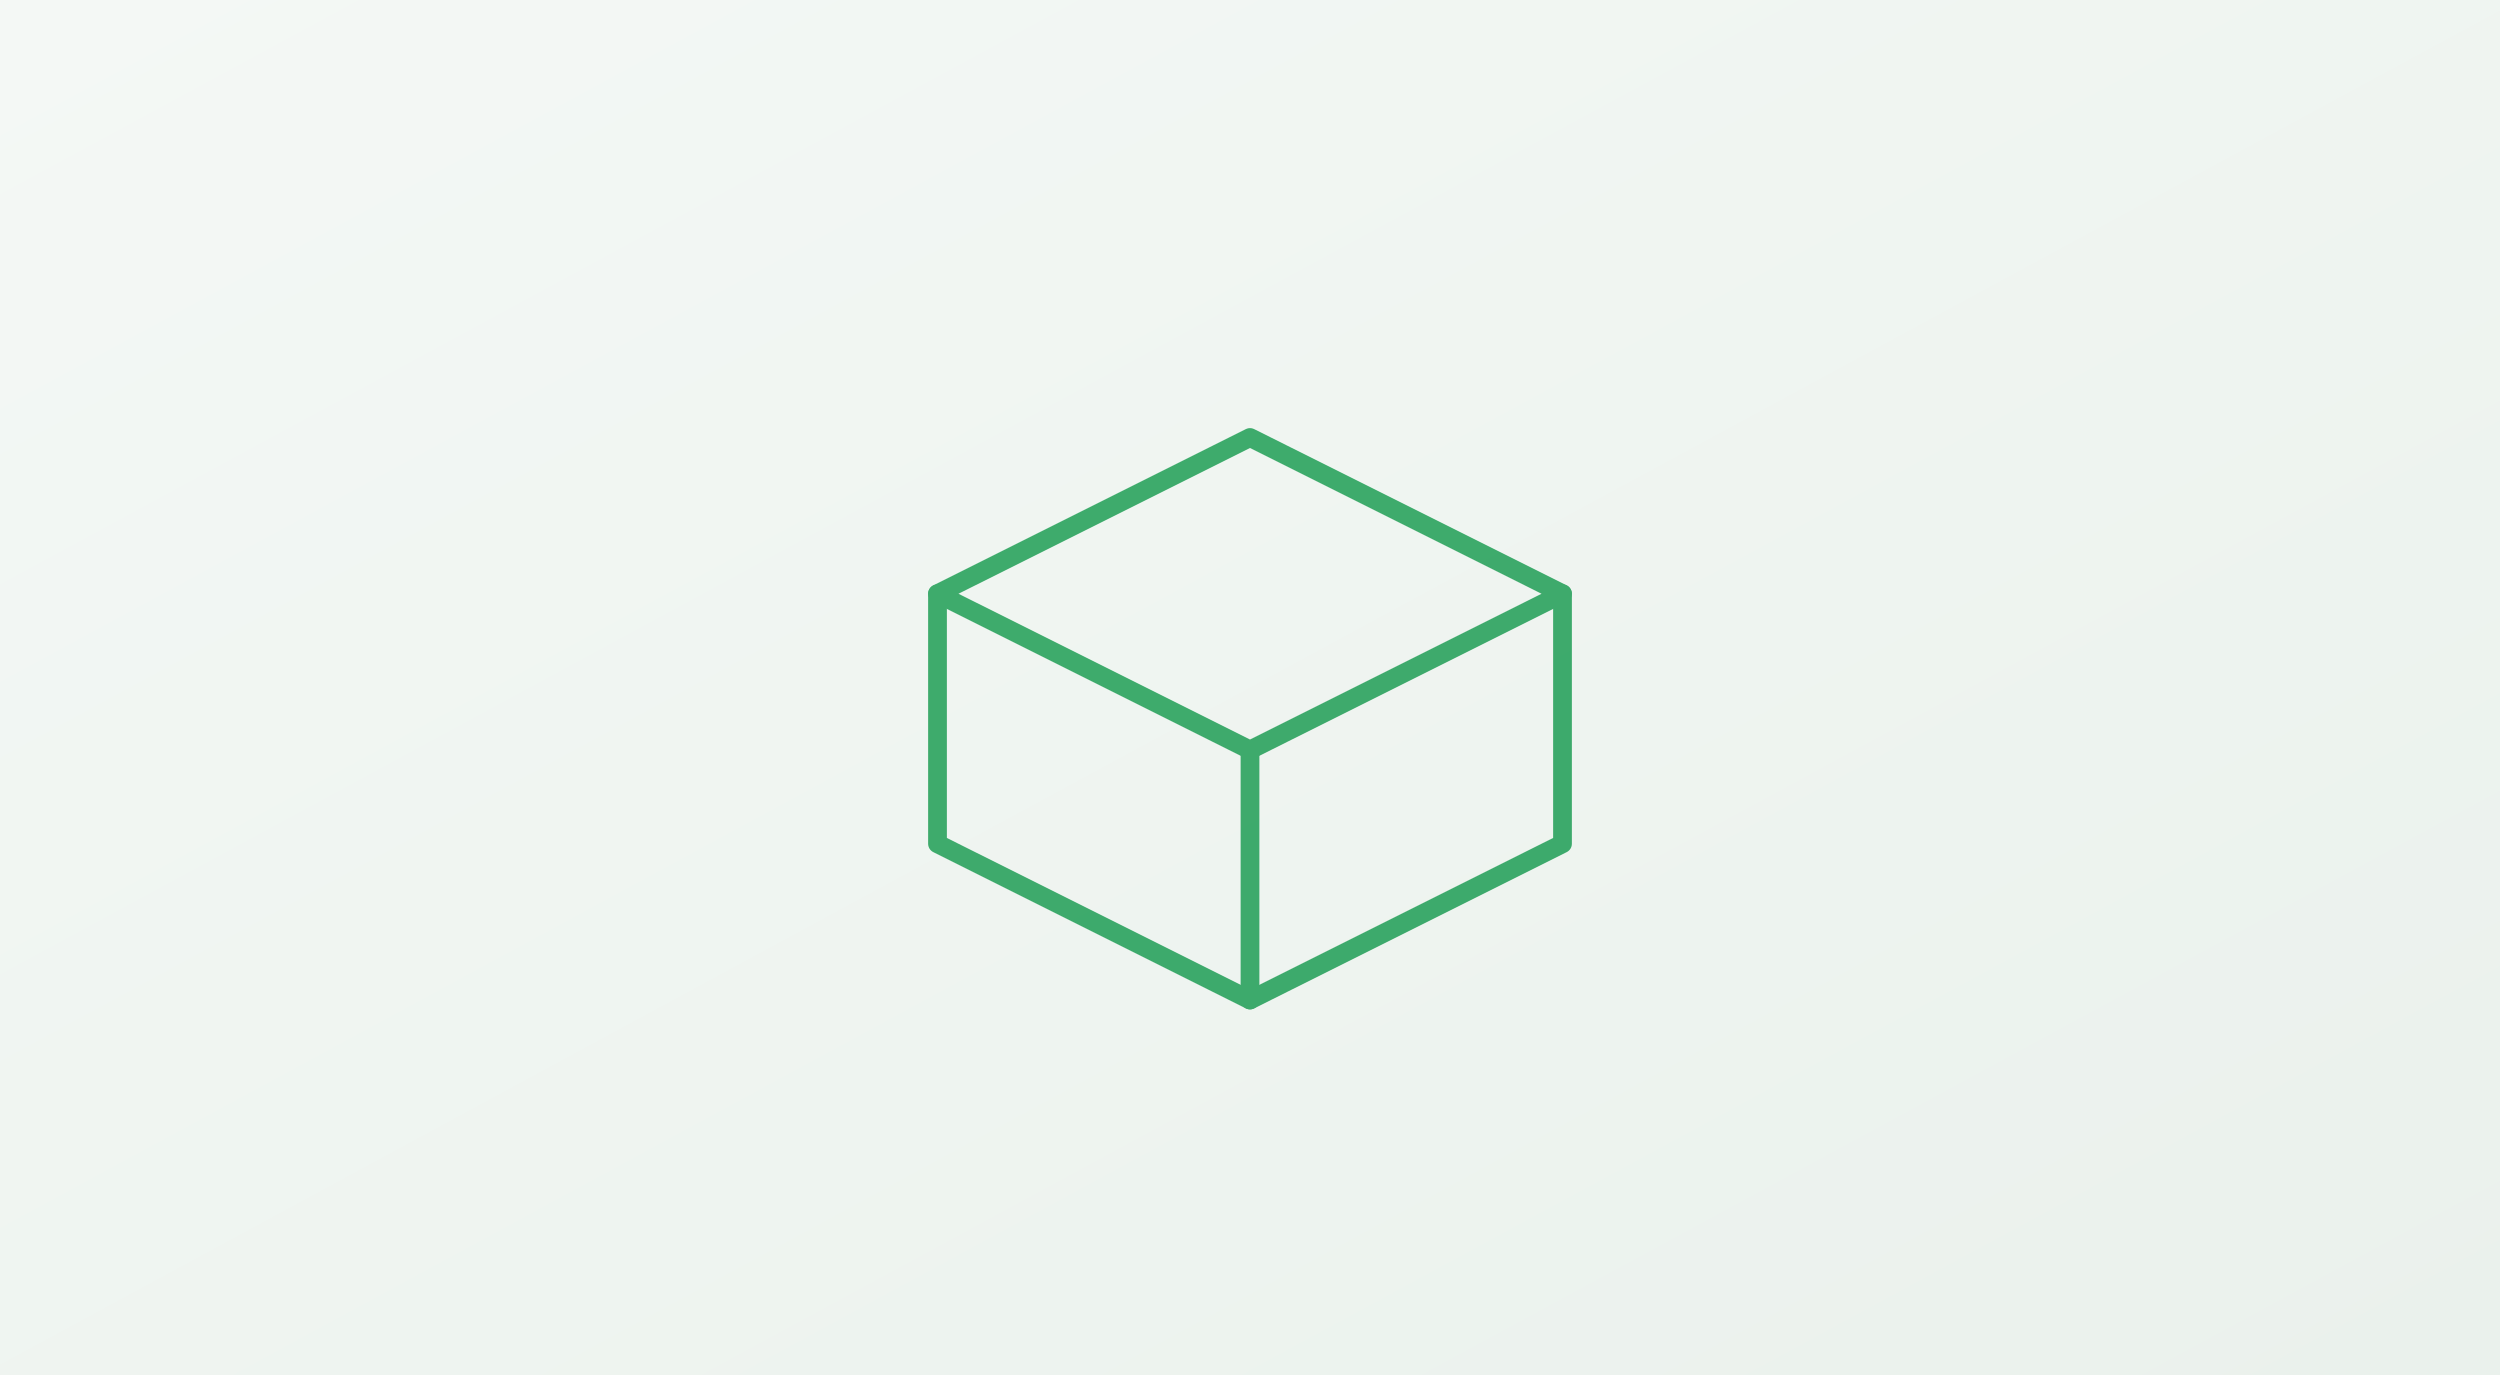
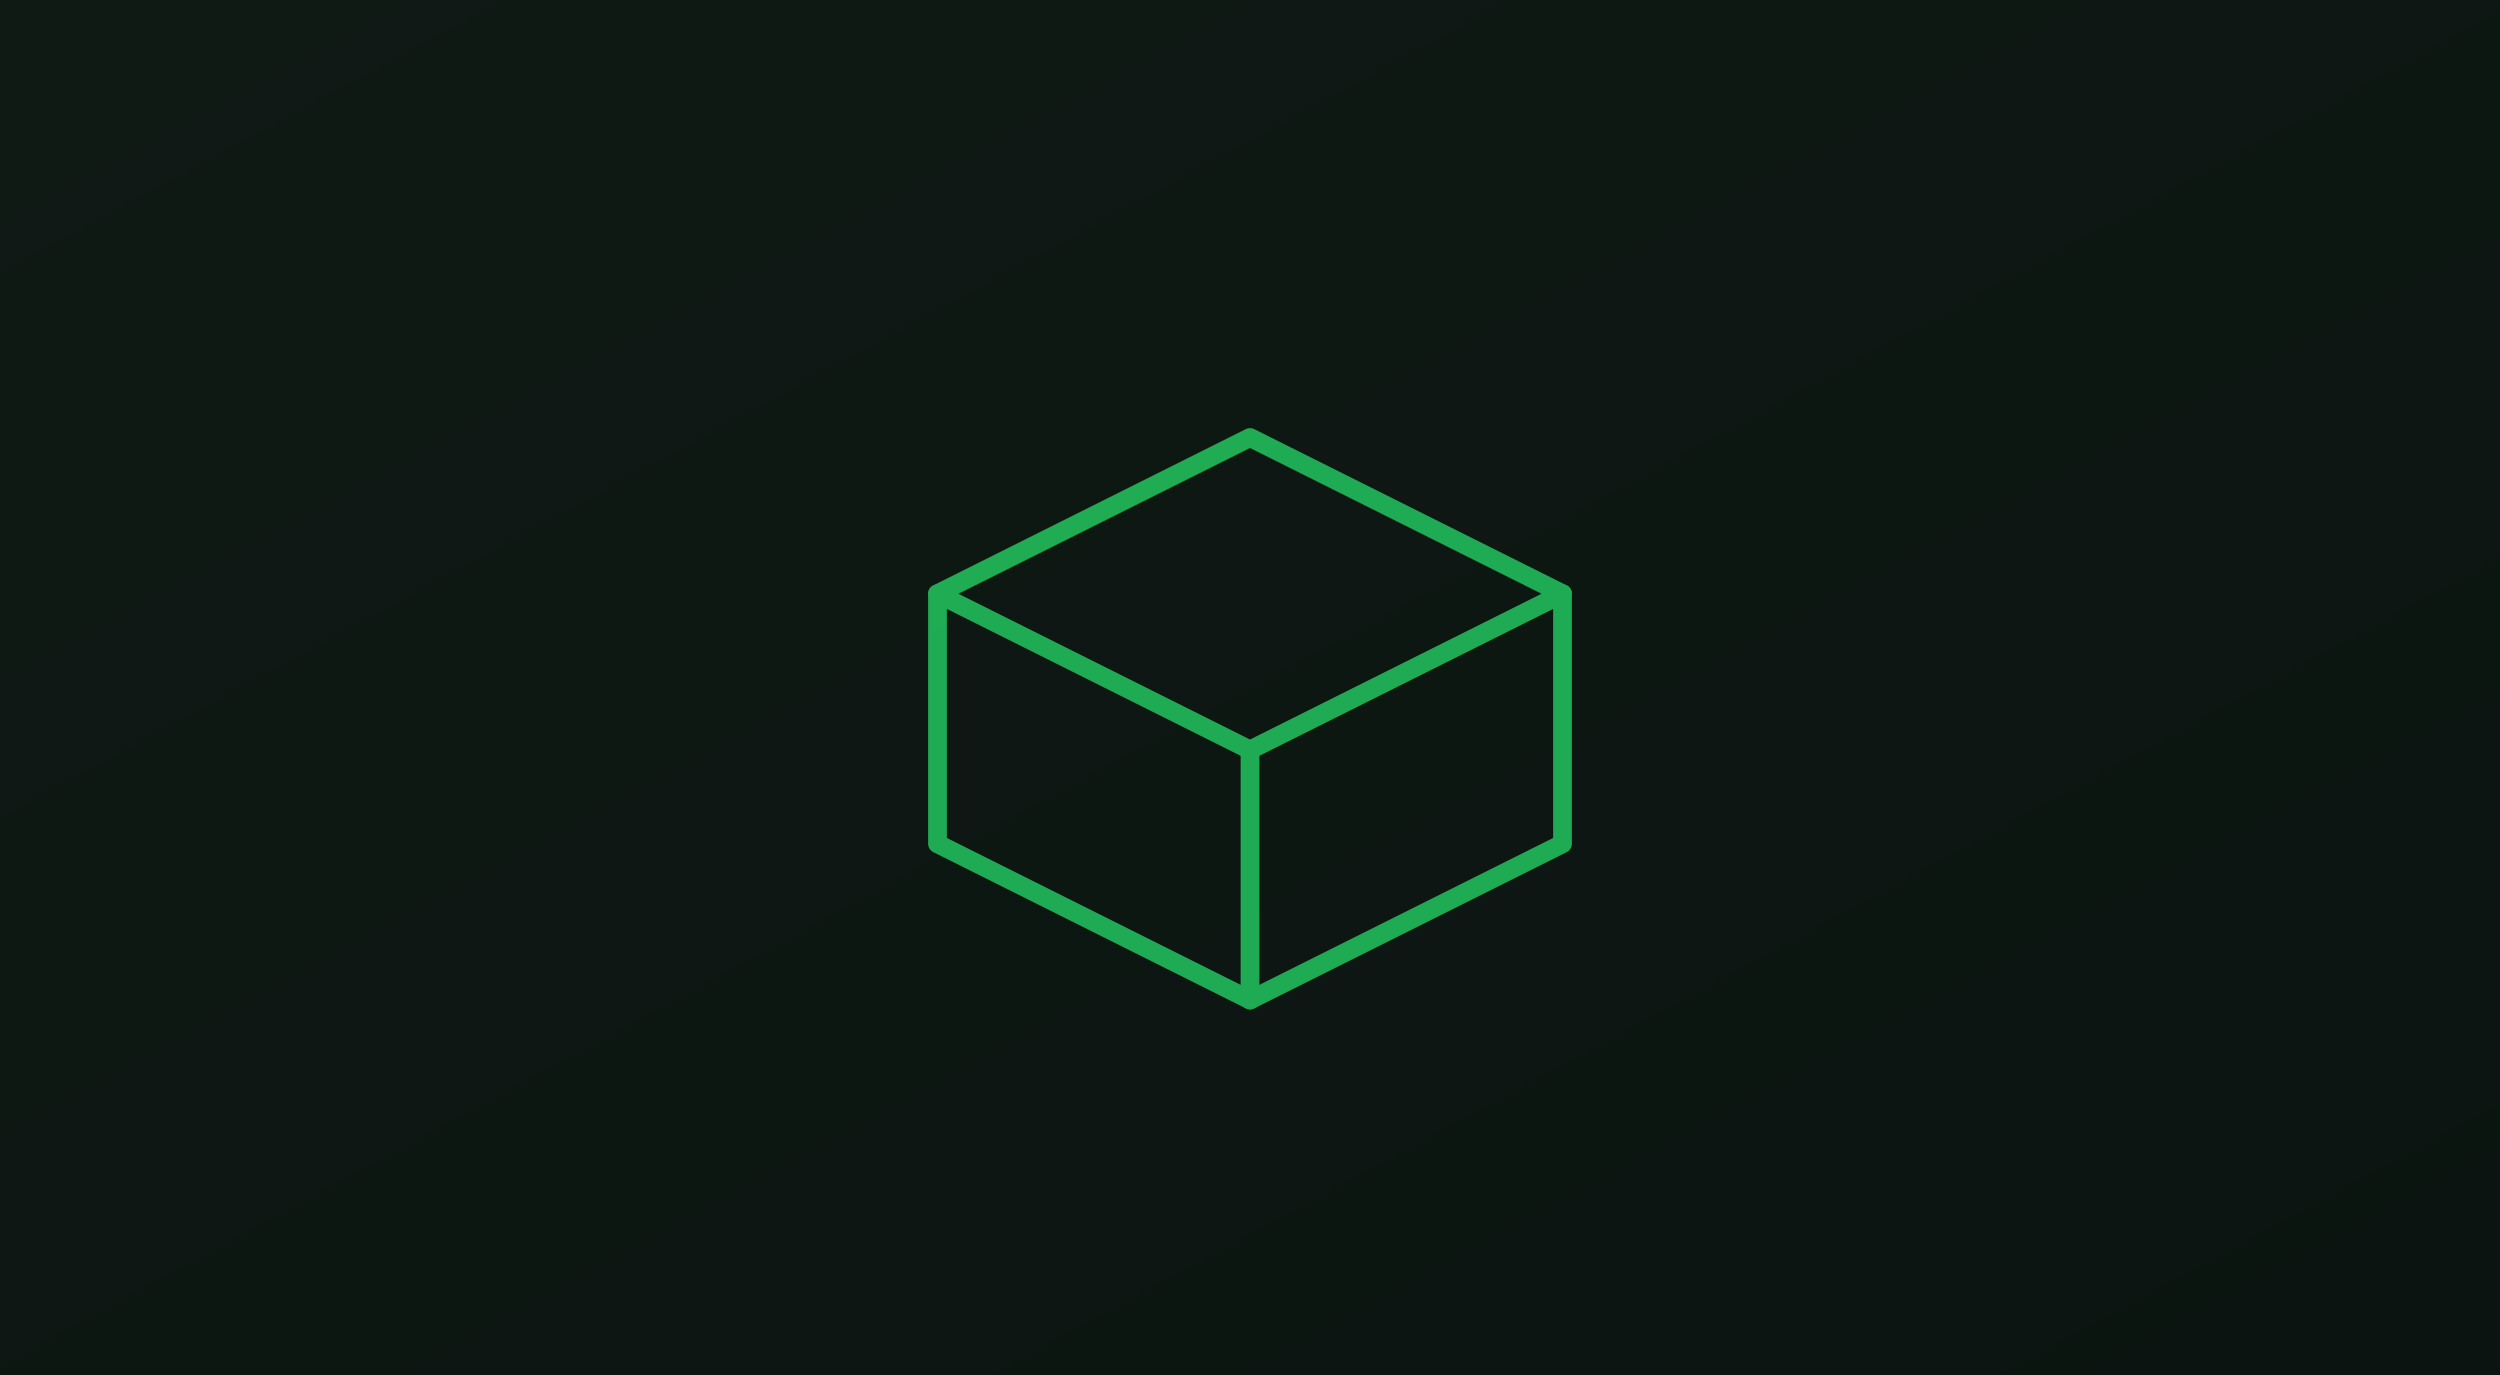
<svg xmlns="http://www.w3.org/2000/svg" viewBox="0 0 400 220">
  <defs>
    <linearGradient id="bg" x1="0" y1="0" x2="1" y2="1">
-       <stop offset="0%" stop-color="#f4f8f5" />
-       <stop offset="100%" stop-color="#eaf1ec" />
+       <stop offset="0%" stop-color="#101a15" />
+       <stop offset="100%" stop-color="#0b1410" />
    </linearGradient>
  </defs>
  <rect width="400" height="220" fill="url(#bg)" />
-   <g transform="translate(150,70)" fill="none" stroke="#1f9d55" stroke-width="3" stroke-linecap="round" stroke-linejoin="round" opacity="0.85">
+   <g transform="translate(150,70)" fill="none" stroke="#22c55e" stroke-width="3" stroke-linecap="round" stroke-linejoin="round" opacity="0.85">
    <path d="M0 25 50 0l50 25-50 25-50-25z" />
    <path d="M0 25v40l50 25 50-25V25" />
    <path d="M50 50v40" />
  </g>
</svg>
